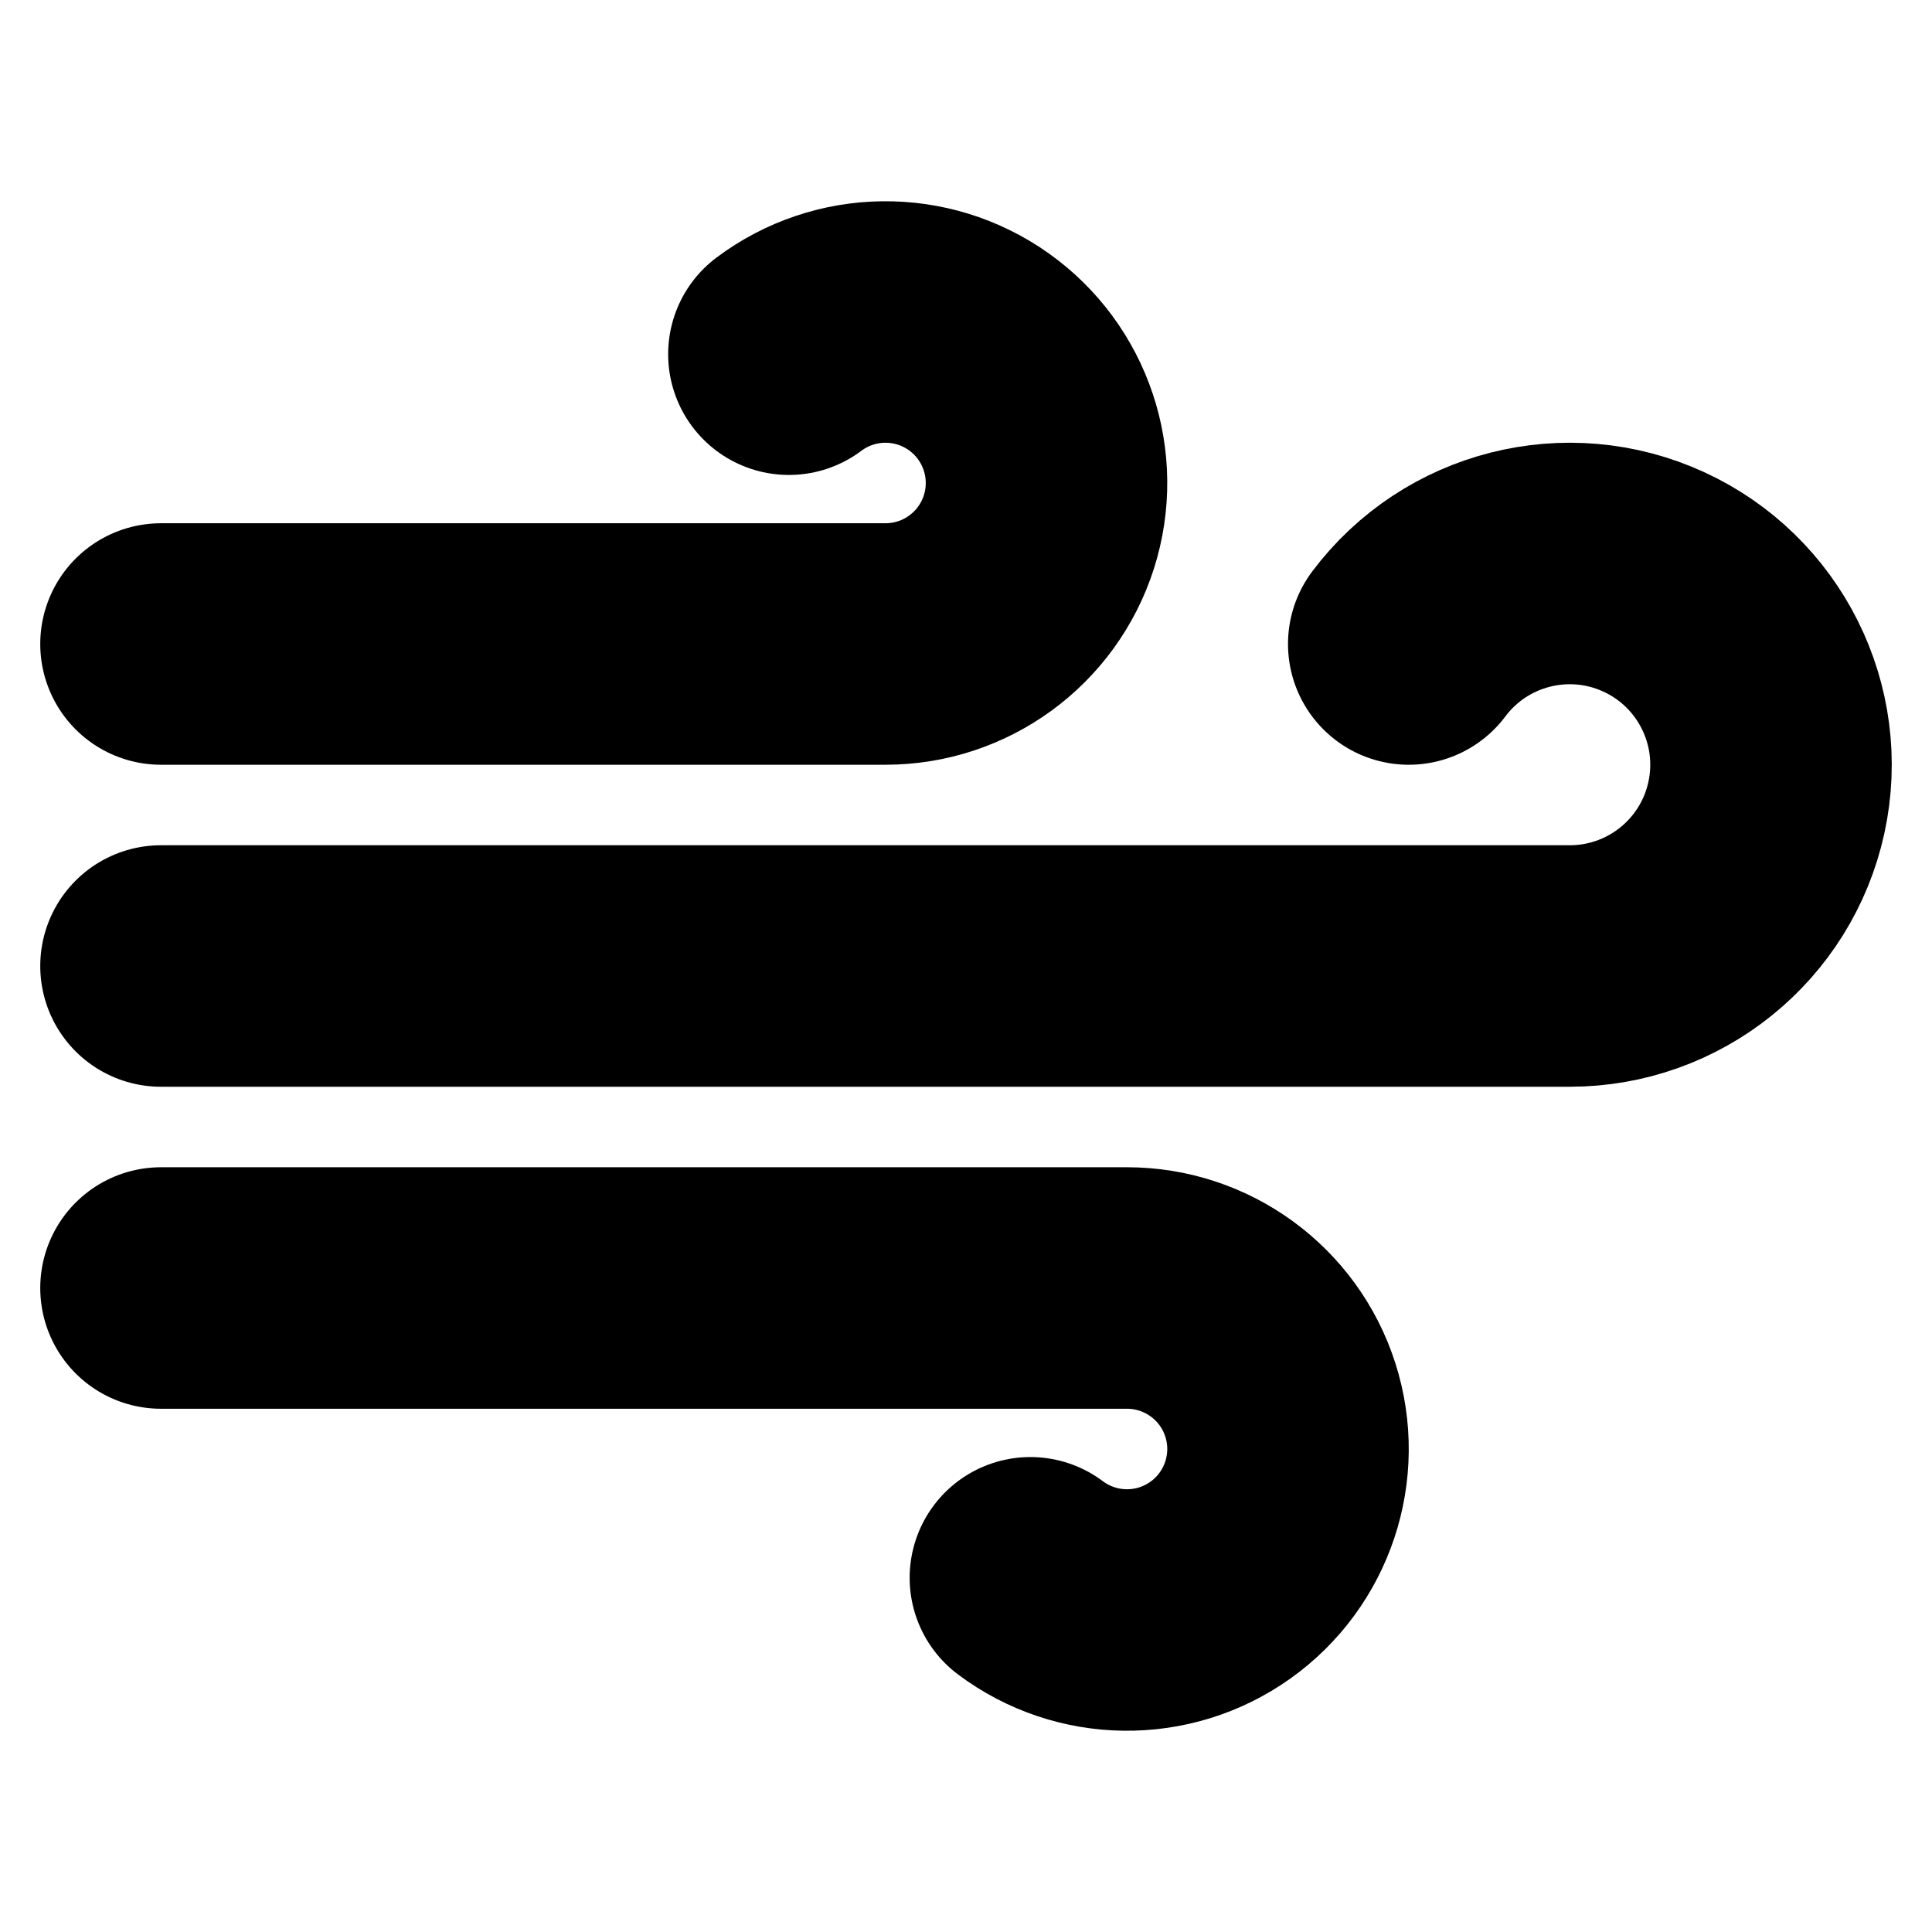
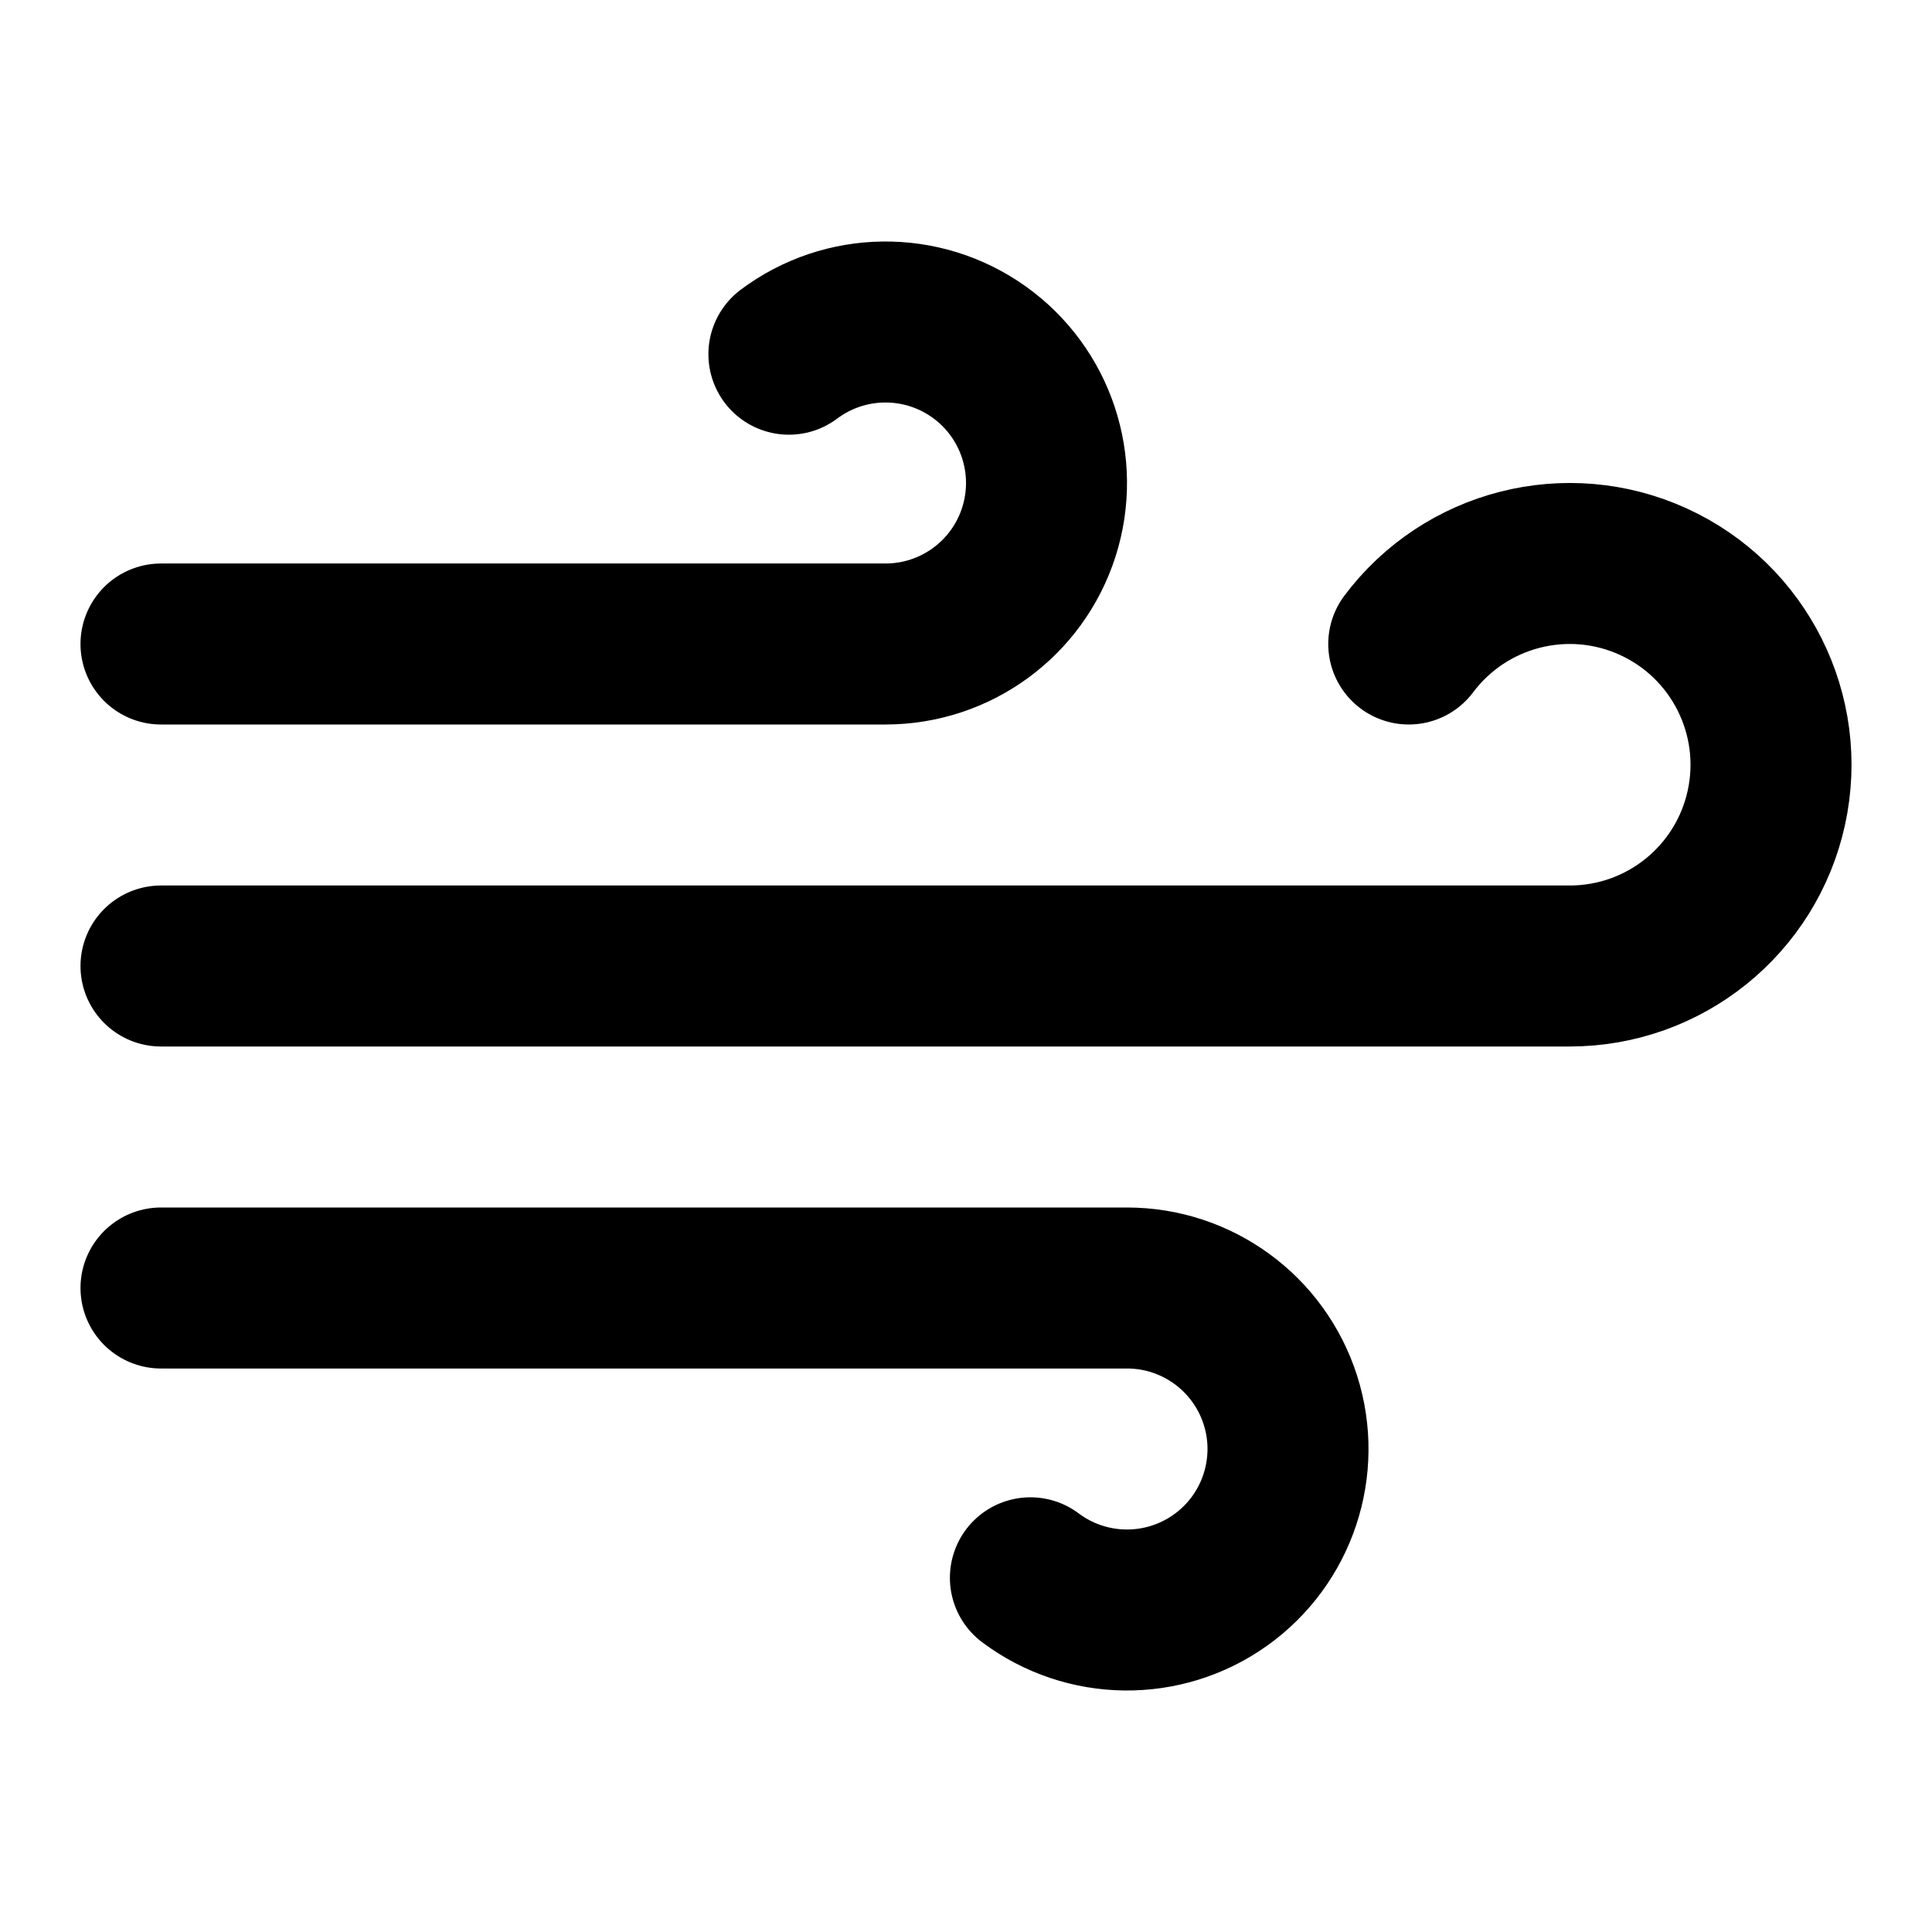
- <svg xmlns="http://www.w3.org/2000/svg" class="lucide lucide-wind" width="100%" height="100%" viewBox="0 0 24 24" fill="none" stroke="currentColor" stroke-width="3" stroke-linecap="round" stroke-linejoin="round" aria-hidden="true" focusable="false">
+ <svg xmlns="http://www.w3.org/2000/svg" class="lucide lucide-wind" width="100%" height="100%" viewBox="0 0 24 24" fill="none" stroke="currentColor" stroke-width="2" stroke-linecap="round" stroke-linejoin="round" aria-hidden="true" focusable="false">
  <path d="M12.8 19.6A2 2 0 1 0 14 16H2" />
  <path d="M17.5 8a2.5 2.5 0 1 1 2 4H2" />
  <path d="M9.8 4.4A2 2 0 1 1 11 8H2" />
</svg>
